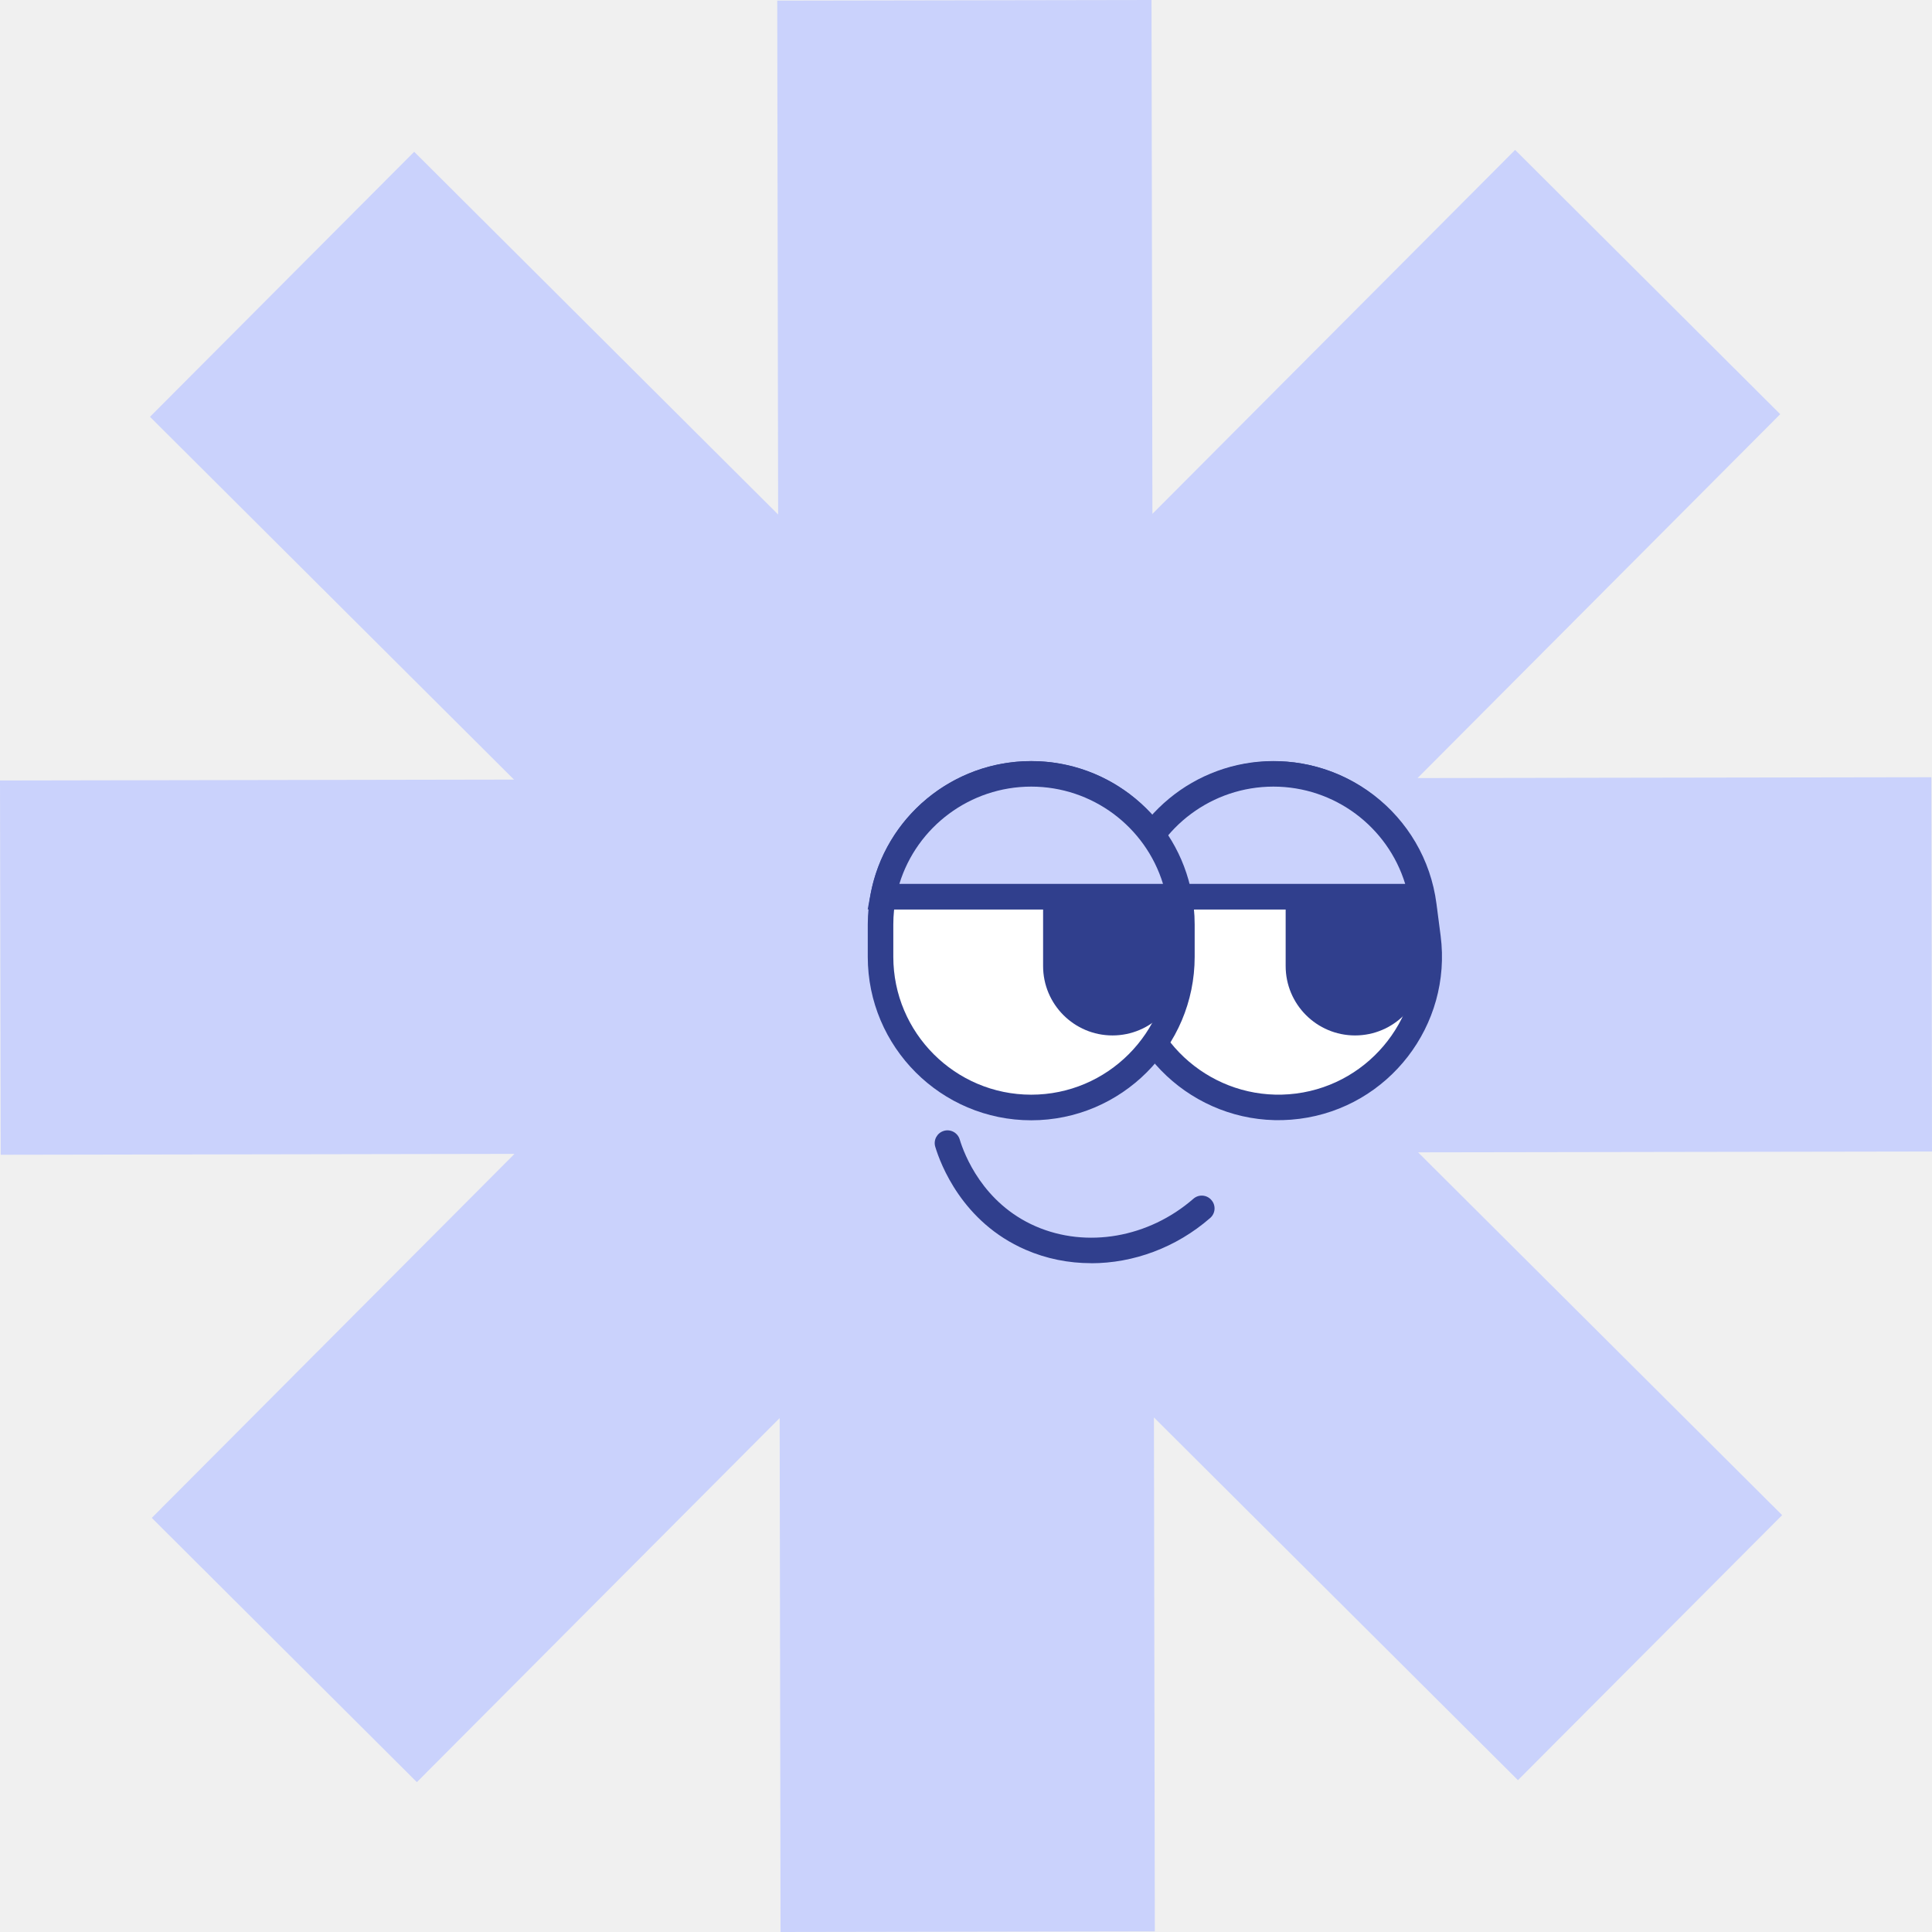
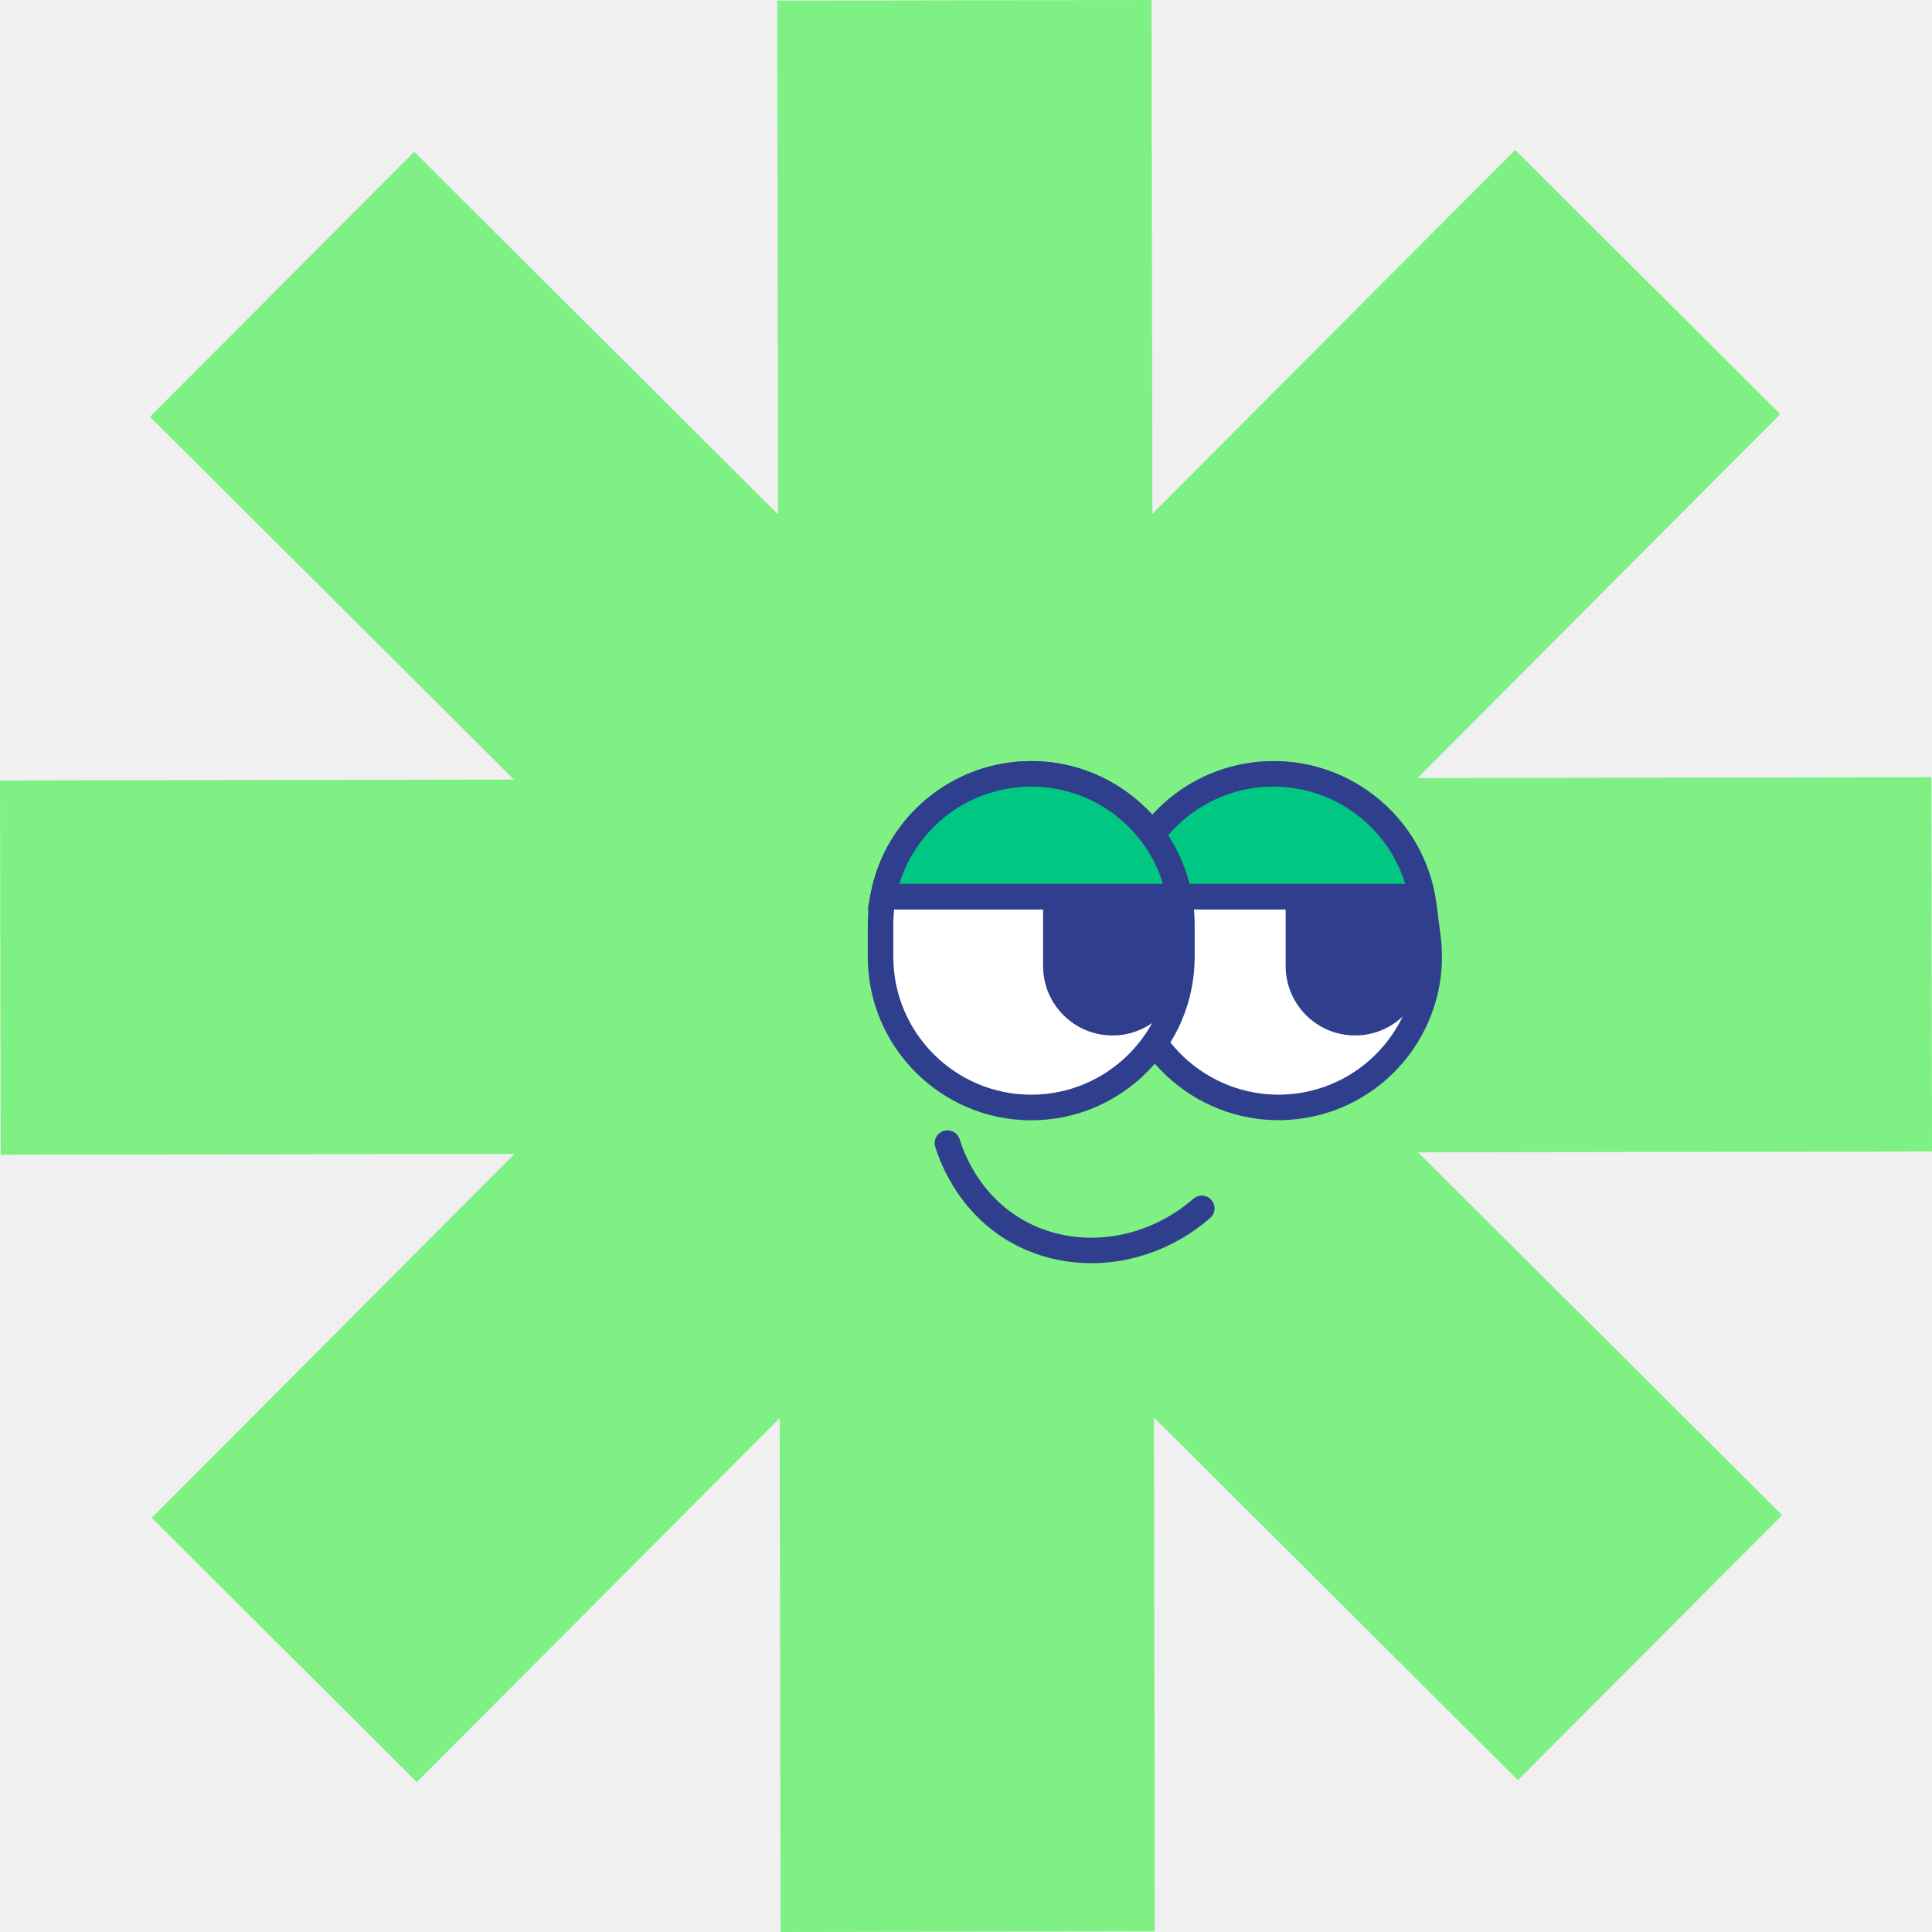
<svg xmlns="http://www.w3.org/2000/svg" width="200" height="200" viewBox="0 0 200 200" fill="none">
-   <g clip-path="url(#clip0_784_2901)">
-     <path d="M200 119.204L199.934 80.459L146.746 80.545L184.289 42.877L156.846 15.519L119.297 53.194L119.204 0L80.459 0.066L80.551 53.26L42.877 15.711L15.526 43.148L53.207 80.703L0 80.796L0.073 119.541L53.26 119.449L15.711 157.13L43.154 184.487L80.71 146.799L80.802 200L119.548 199.934L119.455 146.733L157.137 184.282L184.487 156.846L146.799 119.29L200 119.204Z" fill="#CAD2FC" />
-     <path d="M117.05 103.579C117.05 103.619 117.063 103.658 117.063 103.698C117.089 103.381 117.123 103.077 117.136 102.76C117.123 103.037 117.05 103.302 117.05 103.586V103.579Z" fill="white" />
-     <path d="M129.918 80.255L129.912 80.256C121.368 81.36 115.336 89.181 116.44 97.725L116.868 101.041C117.972 109.585 125.793 115.617 134.336 114.513L134.343 114.513C142.887 113.409 148.919 105.588 147.815 97.044L147.386 93.727C146.283 85.183 138.462 79.152 129.918 80.255Z" fill="white" />
-     <path d="M134.512 115.82C125.259 117.016 116.752 110.46 115.563 101.206L115.133 97.895C113.937 88.641 120.493 80.135 129.747 78.945C139 77.749 147.507 84.305 148.703 93.559L149.133 96.87C150.329 106.124 143.772 114.63 134.519 115.82H134.512ZM130.084 81.562C122.278 82.574 116.746 89.745 117.75 97.558L118.18 100.869C119.191 108.675 126.363 114.207 134.175 113.203C141.981 112.191 147.514 105.02 146.509 97.207L146.079 93.896C145.068 86.09 137.897 80.558 130.084 81.562Z" fill="#303F8D" />
-     <path d="M133.097 92.819H147.46V100.003C147.46 103.969 144.241 107.188 140.275 107.188C136.31 107.188 133.091 103.969 133.091 100.003V92.819H133.097Z" fill="#303F8D" />
-     <path d="M106.752 80.108H106.745C98.13 80.108 91.147 87.092 91.147 95.707V99.052C91.147 107.666 98.13 114.65 106.745 114.65H106.752C115.367 114.65 122.35 107.666 122.35 99.052V95.707C122.35 87.092 115.367 80.108 106.752 80.108Z" fill="white" />
+   <g clip-path="url(#clip0_1586_13186)">
+     <path d="M200 119.204L199.934 80.459L146.746 80.545L184.289 42.877L156.846 15.519L119.297 53.194L119.204 0L80.459 0.066L80.551 53.26L42.877 15.711L15.526 43.148L53.207 80.703L0 80.796L0.073 119.541L53.26 119.449L15.711 157.13L43.154 184.487L80.71 146.799L80.802 200L119.548 199.934L119.455 146.733L157.137 184.282L184.487 156.846L146.799 119.29L200 119.204Z" fill="#7FF083" />
+     <path d="M117.05 103.577C117.05 103.617 117.063 103.657 117.063 103.696C117.089 103.379 117.123 103.075 117.136 102.758C117.123 103.035 117.05 103.3 117.05 103.584V103.577Z" fill="white" />
+     <path d="M129.918 80.255L129.912 80.256C121.368 81.359 115.336 89.18 116.44 97.724L116.868 101.041C117.972 109.585 125.793 115.616 134.336 114.513L134.343 114.512C142.887 113.408 148.919 105.588 147.815 97.044L147.386 93.727C146.283 85.183 138.462 79.151 129.918 80.255Z" fill="white" />
+     <path d="M134.512 115.821C125.259 117.017 116.752 110.46 115.563 101.207L115.133 97.895C113.937 88.642 120.493 80.135 129.747 78.946C139 77.749 147.507 84.306 148.703 93.559L149.133 96.871C150.329 106.124 143.772 114.631 134.519 115.821H134.512ZM130.084 81.563C122.278 82.574 116.746 89.746 117.75 97.558L118.18 100.87C119.191 108.676 126.363 114.208 134.175 113.203C141.981 112.192 147.514 105.02 146.509 97.208L146.079 93.897C145.068 86.091 137.897 80.558 130.084 81.563Z" fill="#303F8D" />
+     <path d="M133.097 92.82H147.46V100.005C147.46 103.971 144.241 107.19 140.275 107.19C136.31 107.19 133.091 103.971 133.091 100.005V92.82H133.097Z" fill="#303F8D" />
+     <path d="M106.752 80.109H106.745C98.13 80.109 91.147 87.093 91.147 95.708V99.052C91.147 107.667 98.13 114.651 106.745 114.651H106.752C115.367 114.651 122.35 107.667 122.35 99.052V95.708C122.35 87.093 115.367 80.109 106.752 80.109Z" fill="white" />
    <path d="M106.752 115.972C97.419 115.972 89.831 108.378 89.831 99.051V95.714C89.831 86.381 97.425 78.793 106.752 78.793C116.078 78.793 123.672 86.387 123.672 95.714V99.051C123.672 108.384 116.078 115.972 106.752 115.972ZM106.752 81.43C98.88 81.43 92.475 87.835 92.475 95.707V99.045C92.475 106.917 98.88 113.322 106.752 113.322C114.624 113.322 121.028 106.917 121.028 99.045V95.707C121.028 87.835 114.624 81.43 106.752 81.43Z" fill="#303F8D" />
-     <path d="M147.46 91.497H91.417V94.141H147.46V91.497Z" fill="#303F8D" />
-     <path d="M107.988 92.819H122.351V100.003C122.351 103.969 119.132 107.188 115.166 107.188C111.2 107.188 107.981 103.969 107.981 100.003V92.819H107.988Z" fill="#303F8D" />
-     <path d="M147.156 92.819C145.801 85.588 139.456 80.108 131.828 80.108C124.201 80.108 117.849 85.581 116.494 92.819H147.156Z" fill="#CAD2FC" />
-     <path d="M114.895 94.141L115.185 92.574C116.679 84.583 123.679 78.786 131.822 78.786C139.965 78.786 146.951 84.583 148.451 92.574L148.742 94.141H114.895ZM118.173 91.497H145.464C143.646 85.574 138.141 81.43 131.822 81.43C125.503 81.43 119.991 85.574 118.173 91.497Z" fill="#303F8D" />
-     <path d="M122.079 92.819C120.724 85.588 114.379 80.108 106.751 80.108C99.124 80.108 92.772 85.581 91.417 92.819H122.079Z" fill="#CAD2FC" />
-     <path d="M89.824 94.141L90.115 92.574C91.609 84.583 98.608 78.786 106.751 78.786C114.894 78.786 121.881 84.583 123.381 92.574L123.672 94.141H89.824ZM93.103 91.497H120.394C118.576 85.574 113.07 81.43 106.751 81.43C100.433 81.43 94.92 85.574 93.103 91.497Z" fill="#303F8D" />
-     <path d="M112.952 130.764C110.625 130.764 108.318 130.308 106.164 129.37C99.614 126.528 97.353 120.493 96.818 118.715C96.606 118.015 97.003 117.281 97.703 117.069C98.397 116.858 99.138 117.254 99.349 117.955C99.805 119.462 101.715 124.558 107.221 126.951C112.502 129.244 118.907 128.127 123.54 124.095C124.089 123.613 124.928 123.672 125.404 124.228C125.887 124.776 125.827 125.616 125.272 126.091C121.749 129.158 117.327 130.771 112.958 130.771L112.952 130.764Z" fill="#303F8D" />
+     <path d="M147.46 91.496H91.417V94.14H147.46V91.496Z" fill="#303F8D" />
+     <path d="M107.988 92.82H122.351V100.005C122.351 103.971 119.132 107.19 115.166 107.19C111.2 107.19 107.981 103.971 107.981 100.005V92.82H107.988Z" fill="#303F8D" />
+     <path d="M147.156 92.82C145.801 85.589 139.456 80.109 131.828 80.109C124.201 80.109 117.849 85.582 116.494 92.82H147.156Z" fill="#00C882" />
+     <path d="M114.895 94.139L115.185 92.573C116.679 84.582 123.679 78.785 131.822 78.785C139.965 78.785 146.951 84.582 148.451 92.573L148.742 94.139H114.895ZM118.173 91.495H145.464C143.646 85.573 138.141 81.429 131.822 81.429C125.503 81.429 119.991 85.573 118.173 91.495Z" fill="#303F8D" />
+     <path d="M122.079 92.82C120.724 85.589 114.379 80.109 106.751 80.109C99.124 80.109 92.772 85.582 91.417 92.82H122.079Z" fill="#00C882" />
+     <path d="M89.824 94.139L90.115 92.573C91.609 84.582 98.608 78.785 106.751 78.785C114.894 78.785 121.881 84.582 123.381 92.573L123.672 94.139H89.824ZM93.103 91.495H120.394C118.576 85.573 113.07 81.429 106.751 81.429C100.433 81.429 94.92 85.573 93.103 91.495Z" fill="#303F8D" />
+     <path d="M112.952 130.764C110.625 130.764 108.318 130.308 106.164 129.369C99.614 126.527 97.353 120.492 96.818 118.714C96.606 118.014 97.003 117.28 97.703 117.069C98.397 116.857 99.138 117.254 99.349 117.954C99.805 119.461 101.715 124.557 107.221 126.95C112.502 129.244 118.907 128.126 123.54 124.095C124.089 123.612 124.928 123.672 125.404 124.227C125.887 124.775 125.827 125.615 125.272 126.091C121.749 129.158 117.327 130.77 112.958 130.77L112.952 130.764Z" fill="#303F8D" />
  </g>
  <defs>
-     <clipPath id="clip0_784_2901">
+     <clipPath id="clip0_1586_13186">
      <rect width="200" height="200" fill="white" />
    </clipPath>
  </defs>
</svg>
